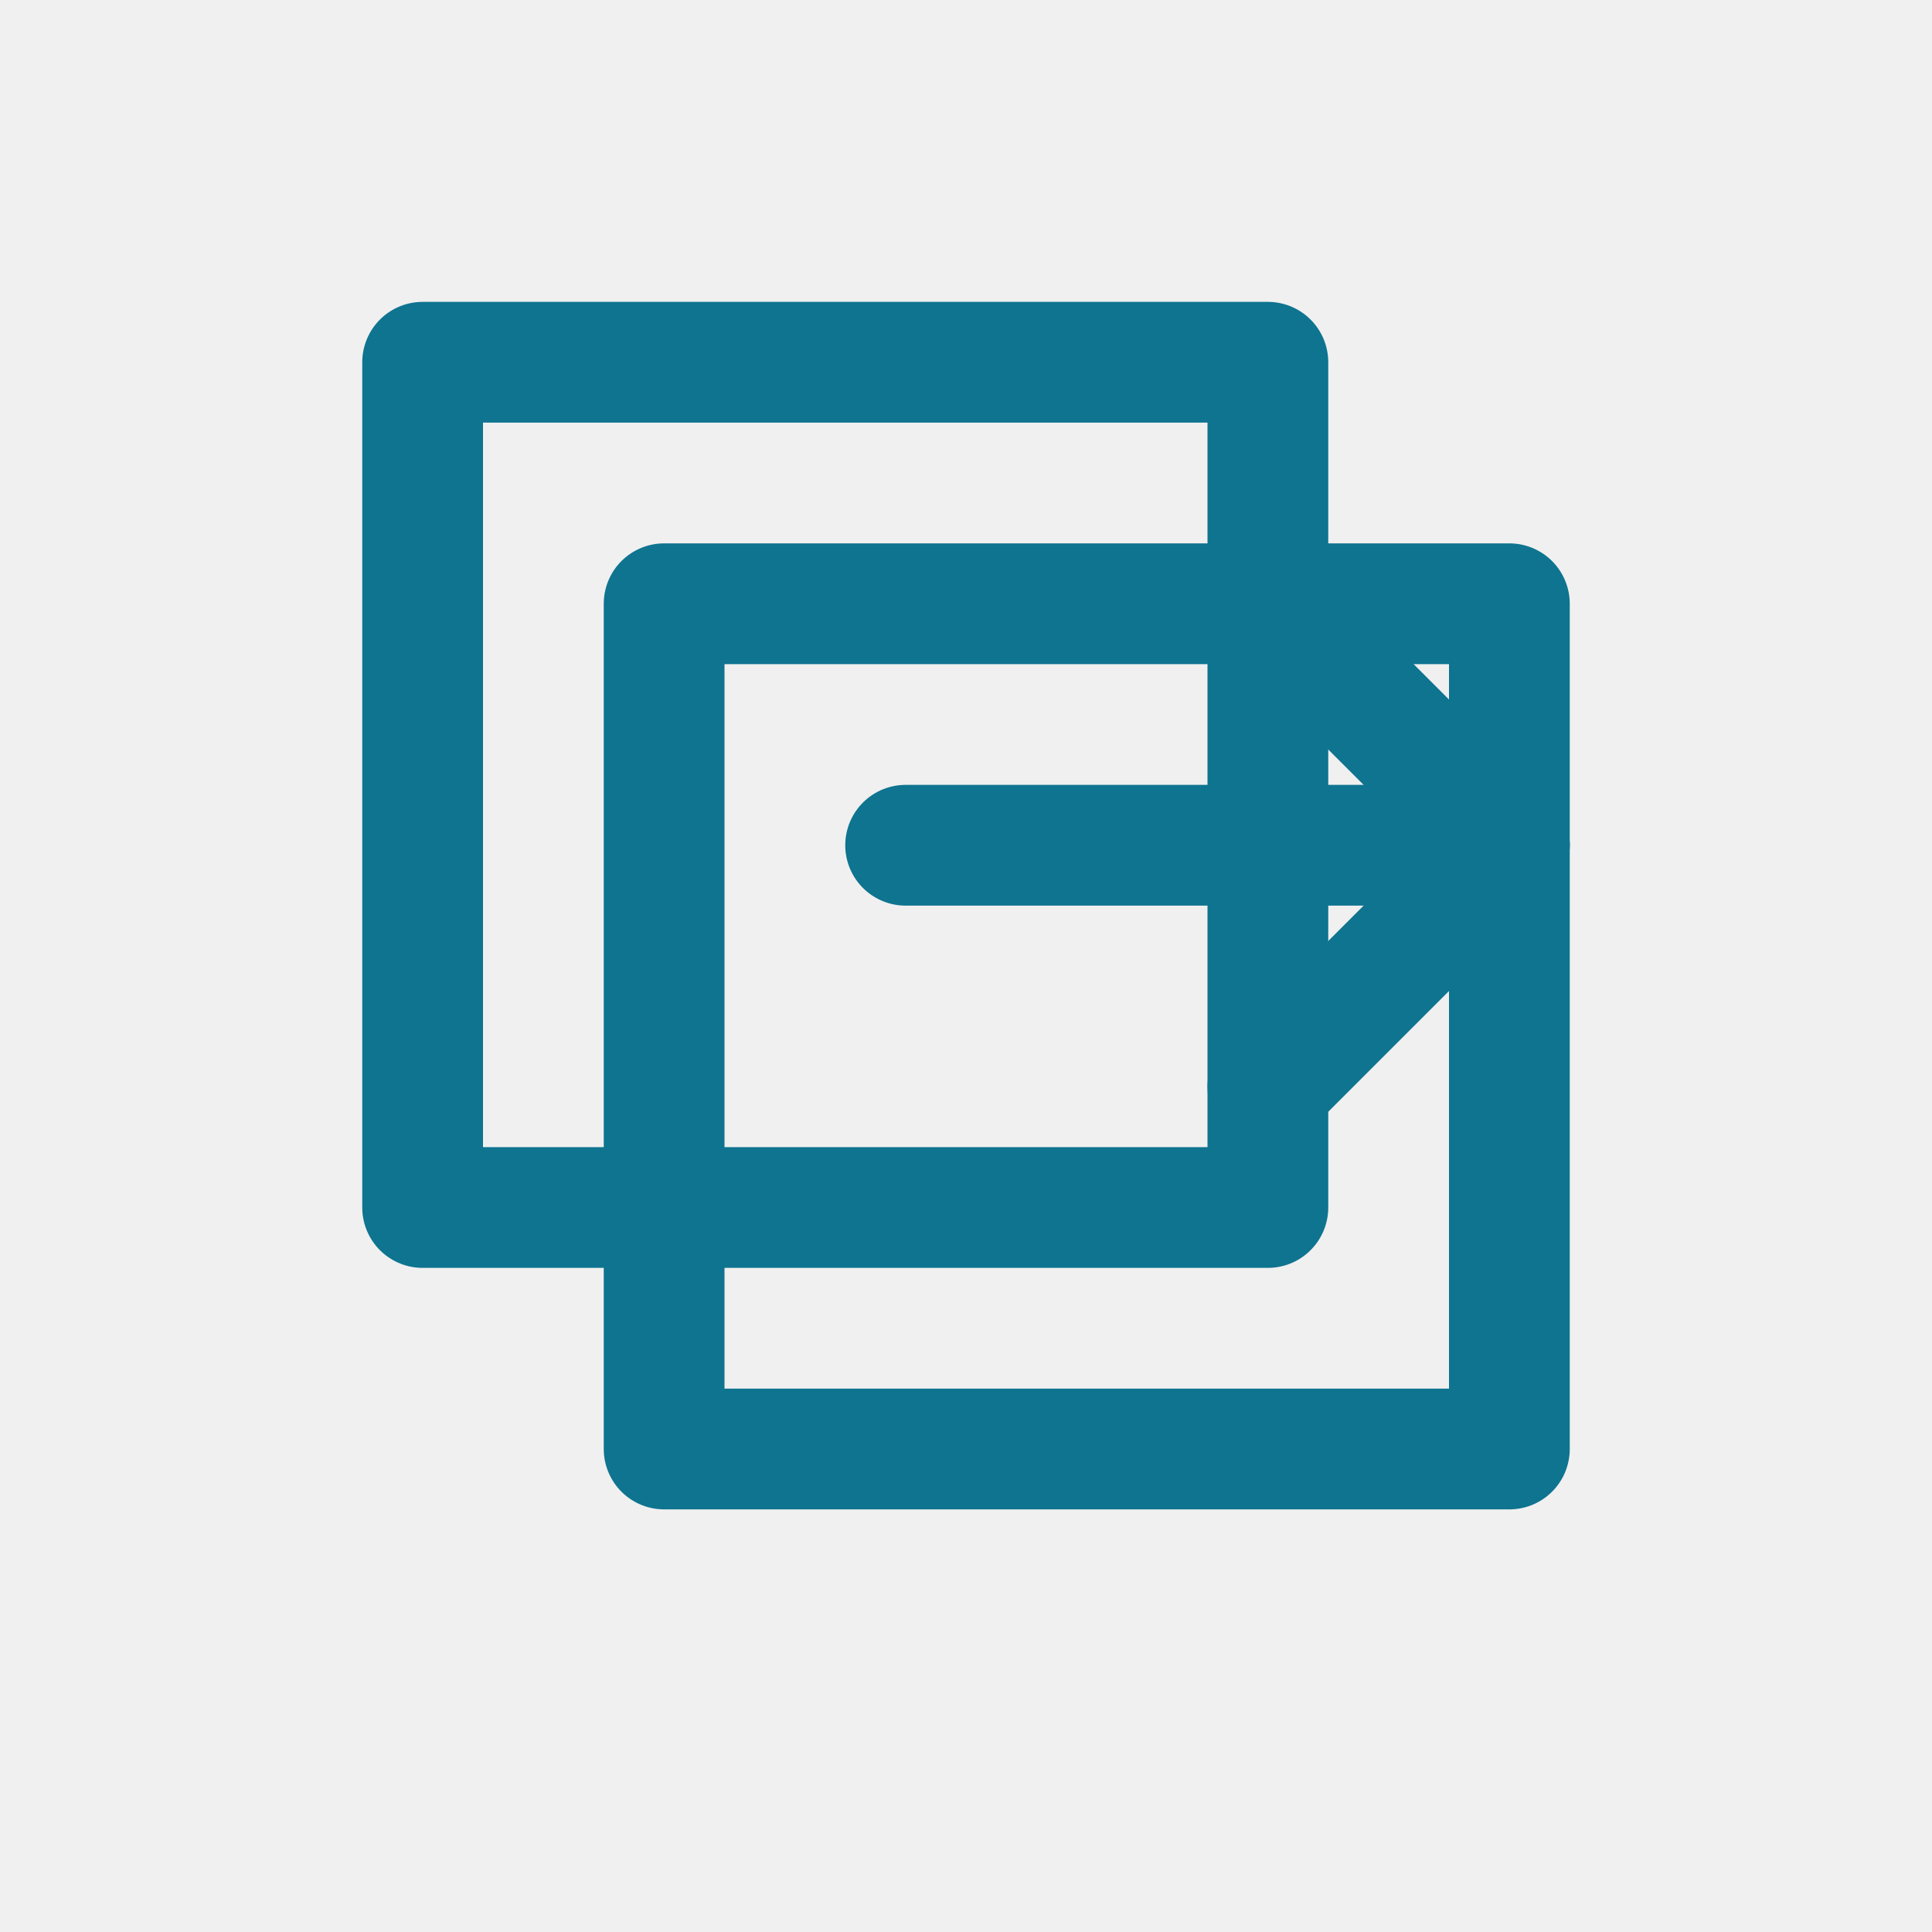
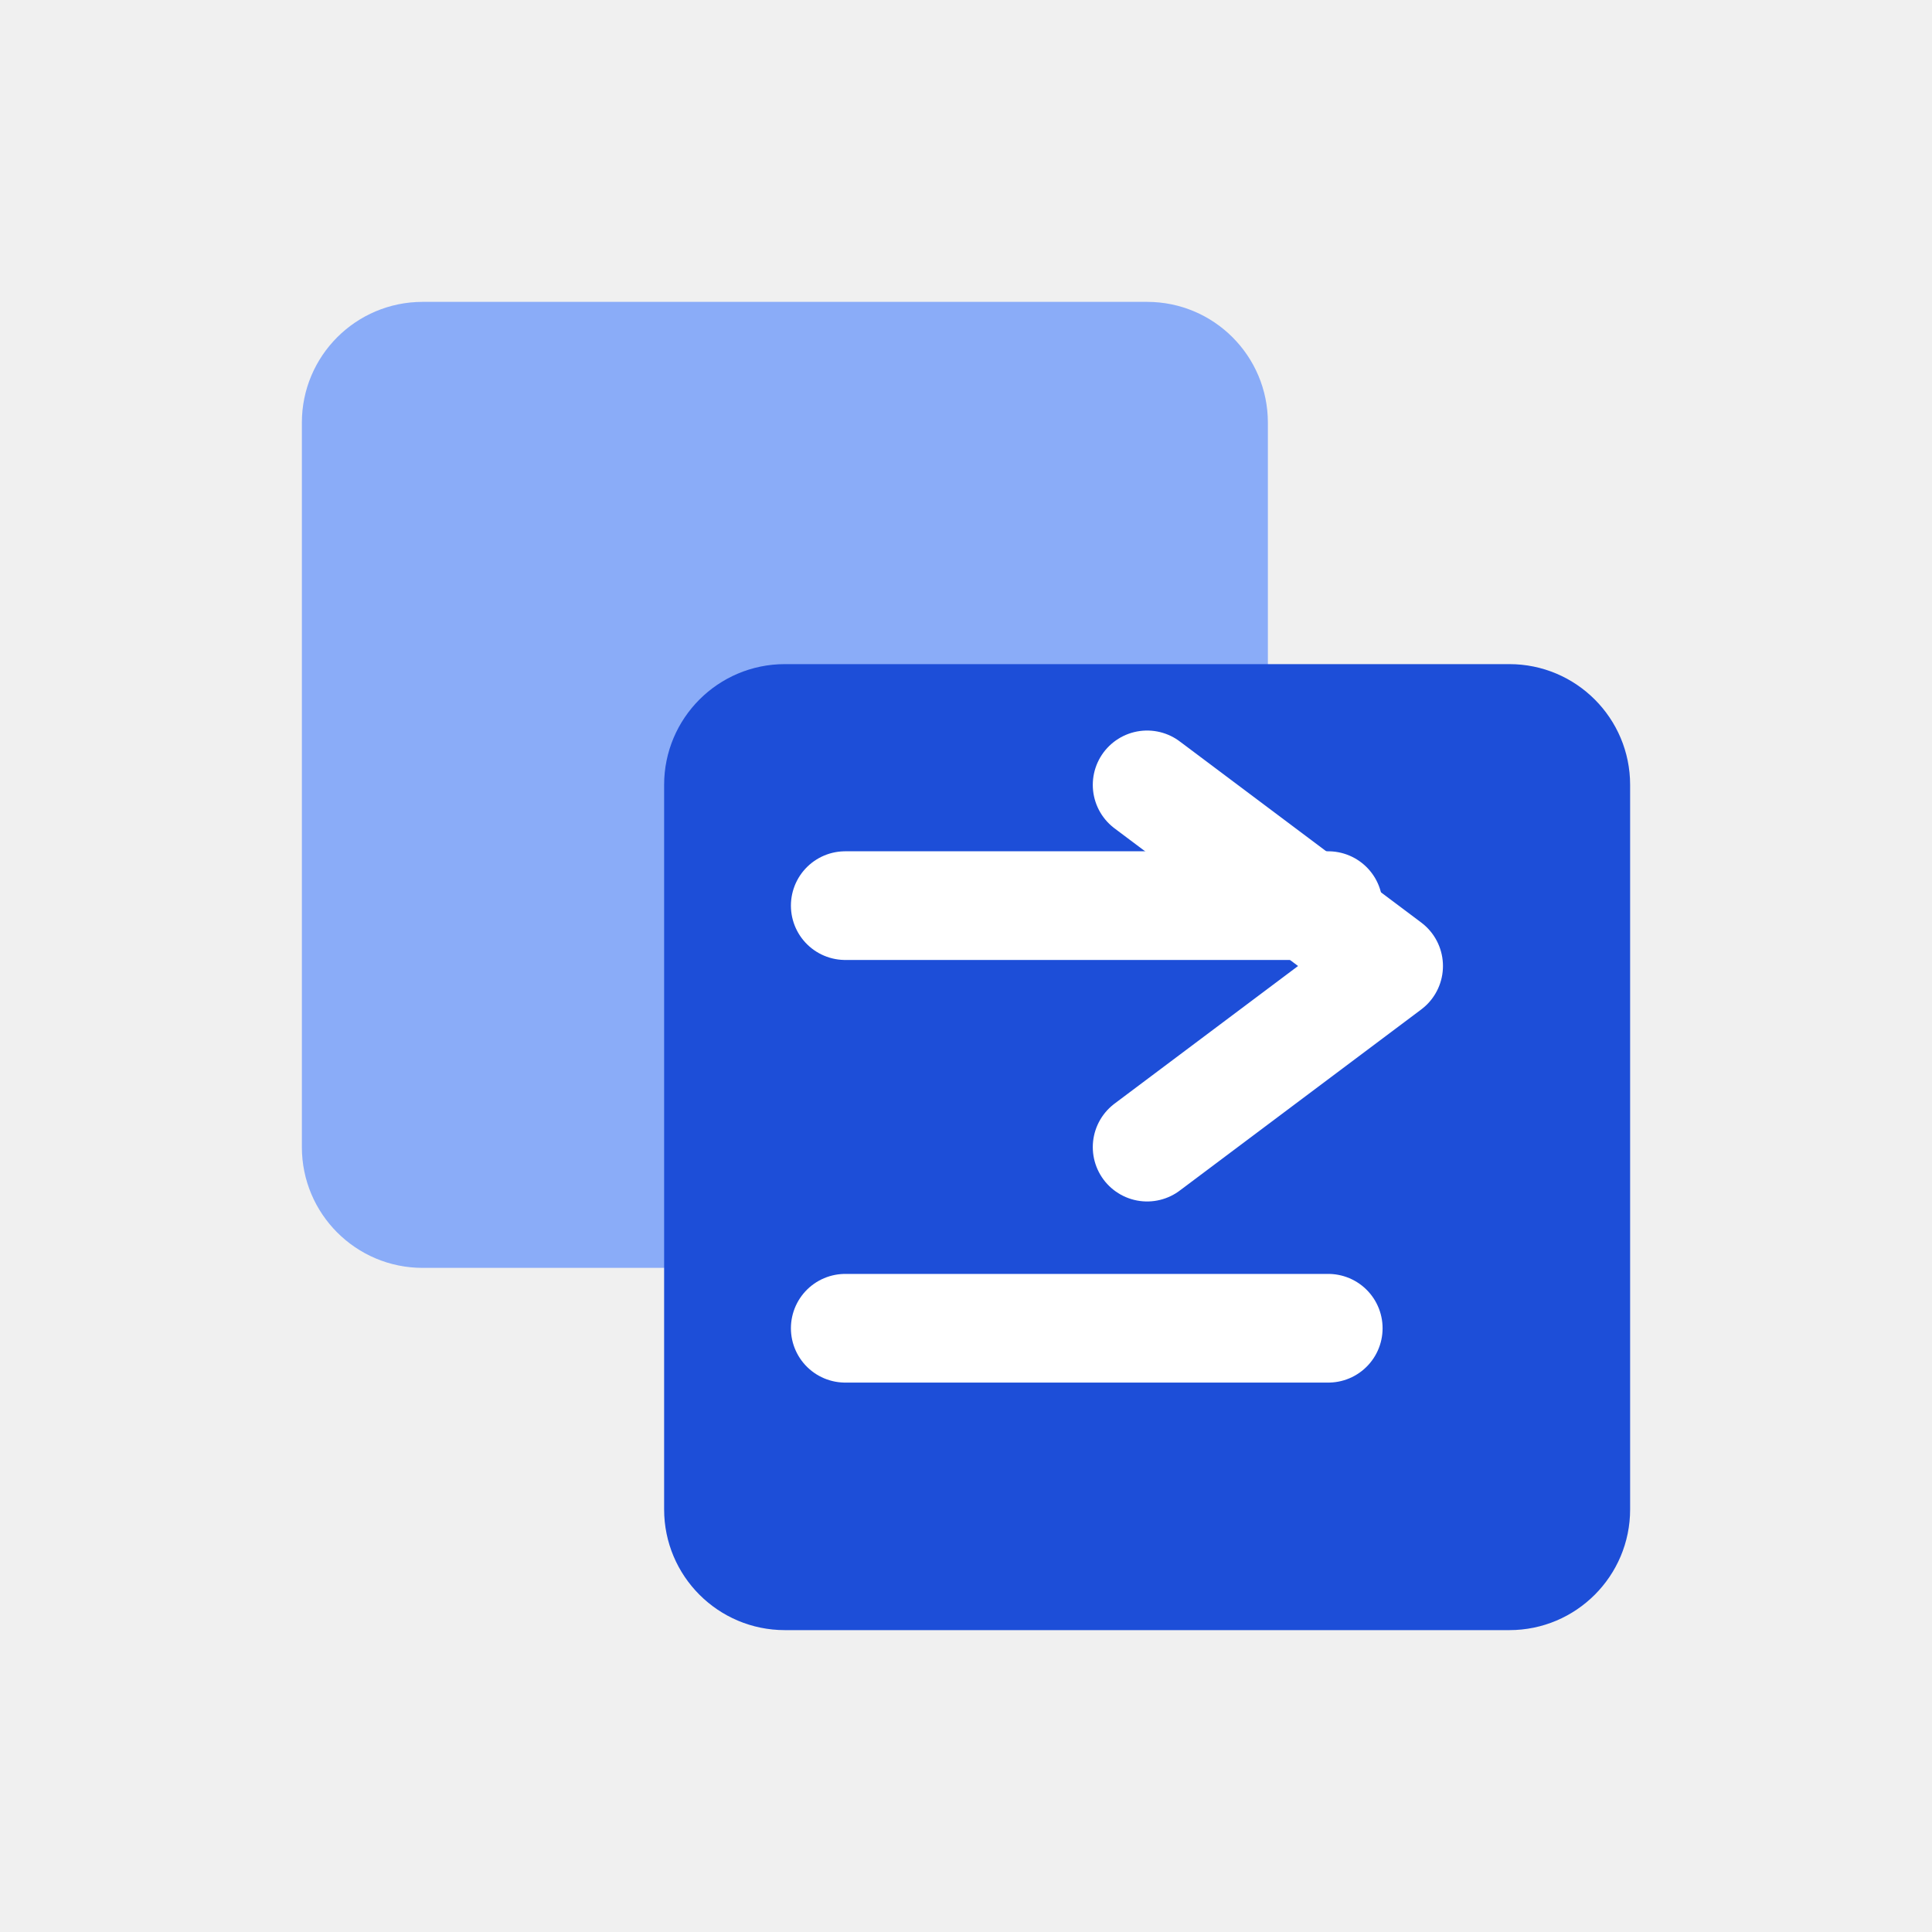
<svg xmlns="http://www.w3.org/2000/svg" viewBox="0 0 32 32" role="img" aria-labelledby="oss-O08-title" data-oss-project="O08" data-variant="color">
-   <g fill="none" stroke="#0E7490" stroke-width="2" stroke-linecap="round" stroke-linejoin="round">
-     <path d="M7 6H21V20H7Z" />
-     <path d="M11 10H25V24H11Z" />
-     <path d="M15 14H25" />
-     <path d="M21 10L25 14L21 18" />
+   <g data-layer="q-frame">
+     <rect x="5" y="5" width="16" height="16" rx="2" fill="#8AACF8" />
+     <rect x="11" y="11" width="16" height="16" rx="2" fill="#1D4ED8" />
+   </g>
+   <g data-layer="product-route" fill="none" stroke="#FFFFFF" stroke-width="1.8" stroke-linecap="round" stroke-linejoin="round">
+     <path d="M14 15H22" />
+     <path d="M19 13L23 16L19 19" />
+     <path d="M14 22H22" />
  </g>
</svg>
